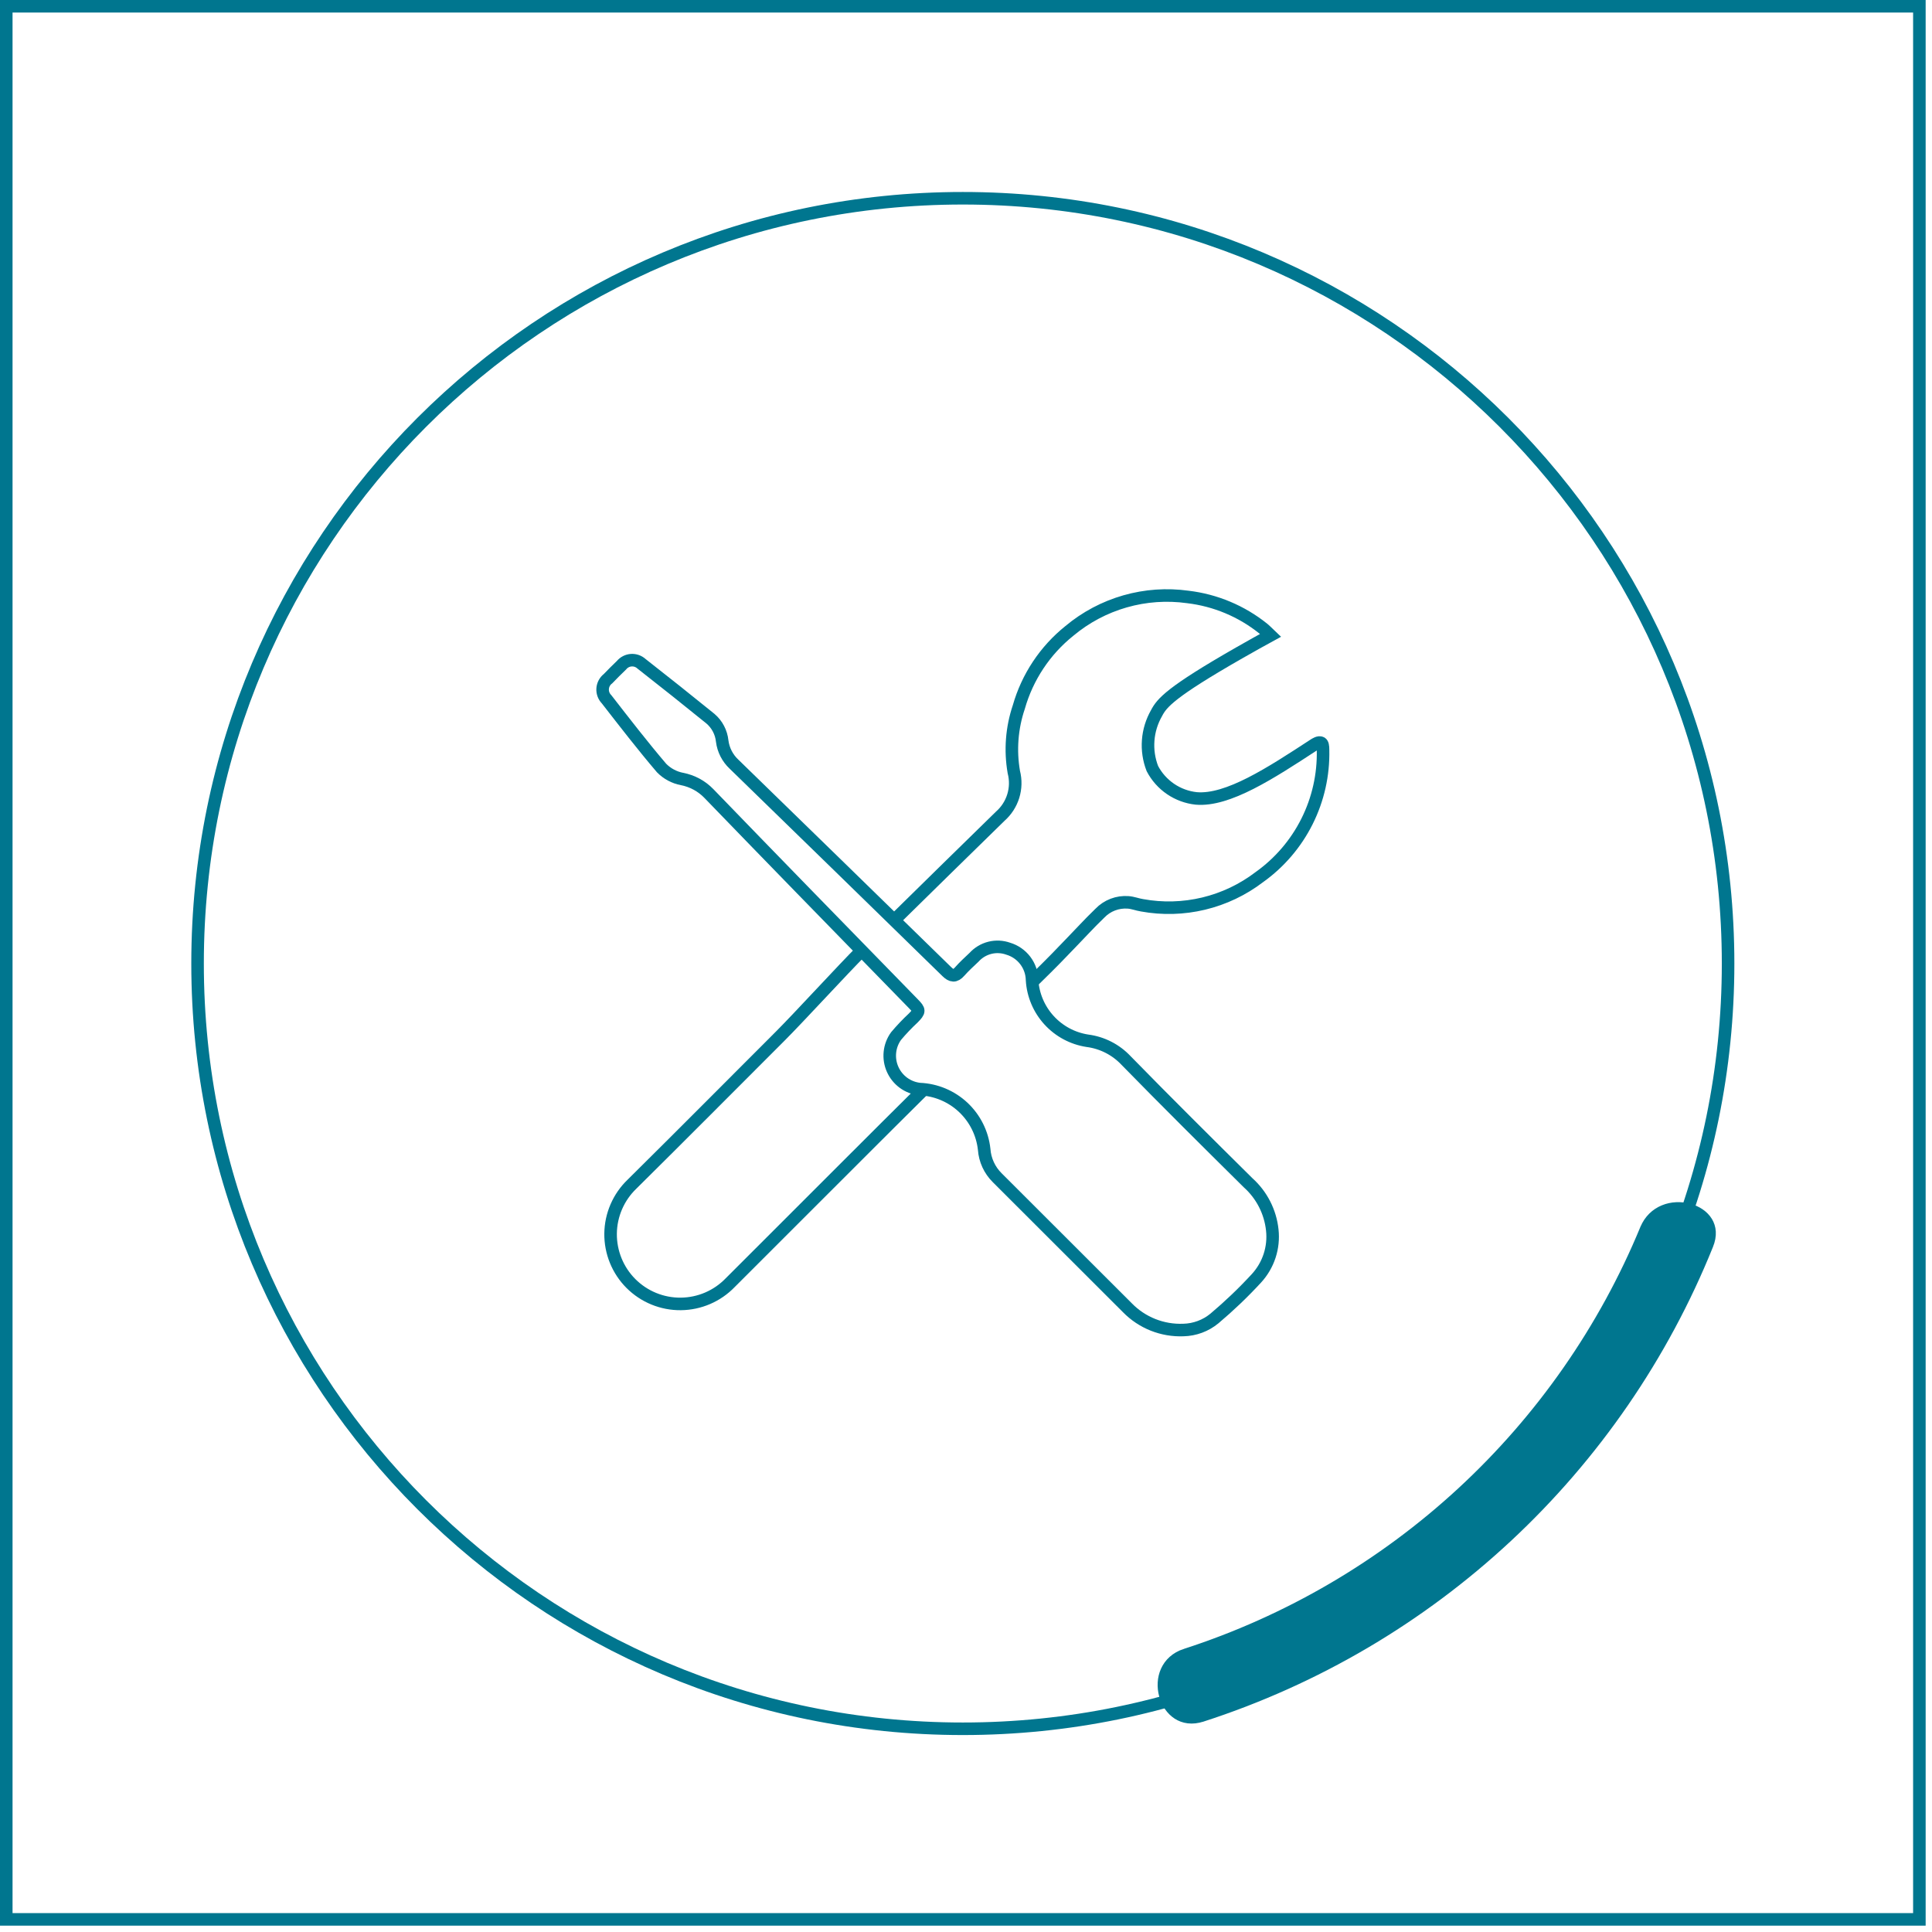
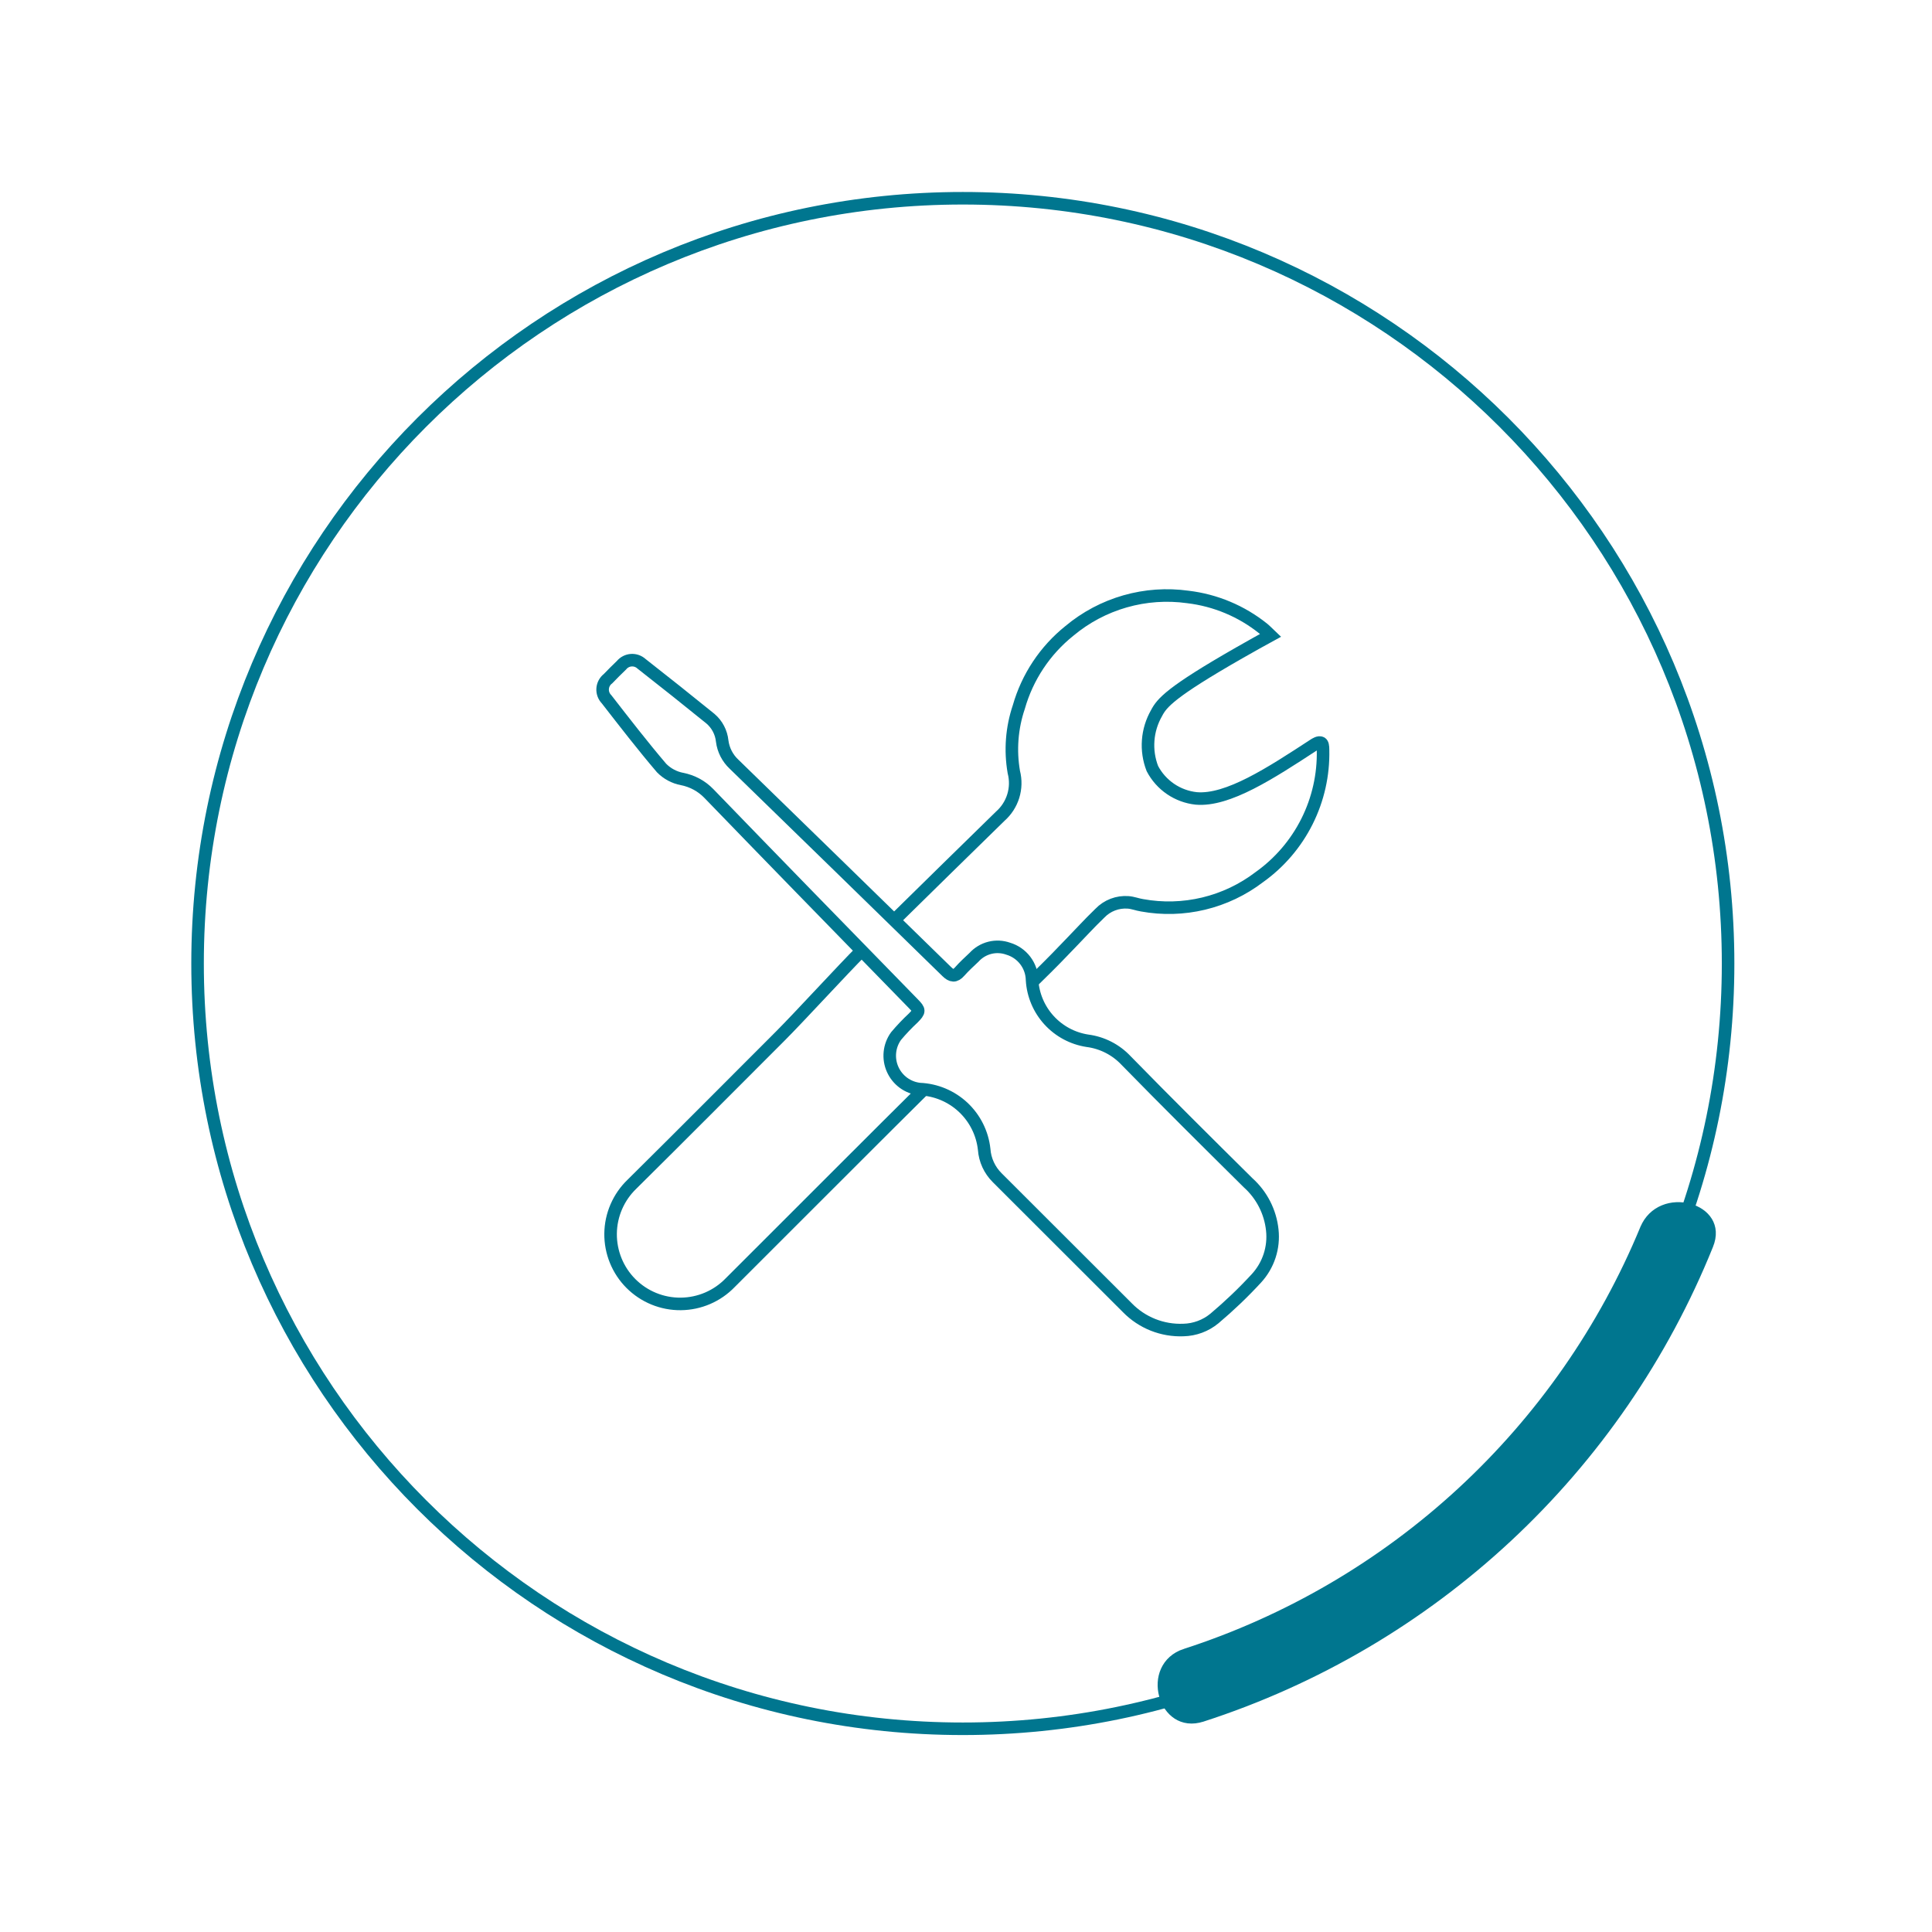
<svg xmlns="http://www.w3.org/2000/svg" width="154" height="154" viewBox="0 0 154 154" fill="none">
-   <rect x="0.5" y="0.5" width="152.494" height="152.494" stroke="#00768F" />
  <path d="M76.747 137.801C110.436 137.801 137.746 110.491 137.746 76.802C137.746 43.113 110.436 15.803 76.747 15.803C43.058 15.803 15.748 43.113 15.748 76.802C15.748 110.491 43.058 137.801 76.747 137.801Z" stroke="#00768F" stroke-miterlimit="10" />
  <path d="M94.33 106.016C93.504 106.049 92.68 105.909 91.911 105.604C91.142 105.298 90.446 104.835 89.868 104.244C86.407 100.789 82.947 97.333 79.488 93.875C78.879 93.273 78.509 92.47 78.448 91.616C78.309 90.333 77.714 89.142 76.772 88.26C75.829 87.379 74.602 86.864 73.312 86.811C72.847 86.761 72.402 86.59 72.023 86.315C71.645 86.039 71.345 85.669 71.154 85.242C70.962 84.814 70.887 84.344 70.934 83.878C70.981 83.412 71.15 82.967 71.424 82.587C71.852 82.077 72.312 81.594 72.8 81.14C73.32 80.603 73.323 80.538 72.805 80.006C69.846 76.971 66.888 73.936 63.928 70.902C61.449 68.356 58.974 65.805 56.503 63.25C55.926 62.653 55.178 62.249 54.362 62.093C53.745 61.975 53.179 61.671 52.738 61.224C51.219 59.443 49.787 57.587 48.349 55.739C48.24 55.627 48.156 55.495 48.102 55.349C48.048 55.203 48.026 55.047 48.037 54.891C48.048 54.736 48.092 54.585 48.166 54.448C48.24 54.311 48.342 54.191 48.466 54.097C48.815 53.733 49.172 53.377 49.537 53.027C49.632 52.911 49.75 52.815 49.883 52.746C50.016 52.676 50.163 52.635 50.312 52.624C50.462 52.614 50.613 52.634 50.755 52.683C50.897 52.733 51.027 52.811 51.138 52.913C52.982 54.355 54.813 55.814 56.632 57.289C57.161 57.741 57.495 58.379 57.566 59.071C57.655 59.773 57.986 60.423 58.502 60.907C64.164 66.414 69.82 71.927 75.469 77.447C75.849 77.818 76.125 77.861 76.49 77.447C76.847 77.042 77.248 76.676 77.641 76.305C77.977 75.935 78.414 75.672 78.899 75.55C79.384 75.428 79.894 75.453 80.365 75.621C80.906 75.782 81.383 76.112 81.725 76.561C82.067 77.011 82.256 77.558 82.266 78.123C82.338 79.312 82.815 80.439 83.617 81.319C84.419 82.199 85.498 82.778 86.674 82.959C87.858 83.111 88.951 83.671 89.766 84.541C92.973 87.821 96.229 91.053 99.49 94.281C100.574 95.254 101.259 96.594 101.413 98.042C101.49 98.737 101.417 99.44 101.2 100.104C100.982 100.768 100.625 101.378 100.153 101.892C99.105 103.03 97.986 104.099 96.804 105.095C96.106 105.671 95.235 105.995 94.33 106.016Z" stroke="#00768F" stroke-miterlimit="10" />
  <path d="M71.275 73.35C73.355 71.297 77.639 67.105 79.729 65.062C80.217 64.632 80.577 64.076 80.768 63.455C80.959 62.833 80.975 62.171 80.812 61.541C80.511 59.808 80.647 58.026 81.21 56.359C81.891 53.966 83.3 51.845 85.241 50.289C86.539 49.203 88.051 48.401 89.678 47.935C91.305 47.469 93.012 47.35 94.688 47.584C96.885 47.846 98.965 48.718 100.691 50.102C100.856 50.233 101.001 50.391 101.271 50.647C100.662 50.979 99.803 51.455 98.782 52.039C93.3 55.174 92.611 56.032 92.19 56.839C91.808 57.505 91.579 58.248 91.522 59.013C91.464 59.779 91.578 60.547 91.856 61.263C92.198 61.916 92.696 62.475 93.305 62.89C93.915 63.305 94.617 63.563 95.35 63.642C97.867 63.86 101.272 61.634 104.724 59.378C104.829 59.309 105.135 59.108 105.318 59.216C105.425 59.279 105.461 59.461 105.46 59.785C105.504 61.759 105.065 63.714 104.179 65.48C103.294 67.246 101.991 68.768 100.382 69.914C99.066 70.919 97.555 71.638 95.944 72.025C94.334 72.412 92.661 72.458 91.032 72.16C90.66 72.102 90.298 71.954 89.925 71.928C89.51 71.896 89.093 71.957 88.704 72.106C88.315 72.254 87.964 72.487 87.675 72.787C87.52 72.941 87.296 73.161 87.013 73.443C86.749 73.705 86.273 74.22 85.429 75.095C85.133 75.402 84.735 75.822 84.178 76.391C83.769 76.807 83.178 77.403 82.44 78.119" stroke="#00768F" stroke-miterlimit="10" />
  <path d="M73.639 86.835C72.39 88.064 69.137 91.318 67.954 92.498C64.702 95.742 61.453 98.99 58.207 102.24C57.696 102.77 57.083 103.194 56.406 103.485C55.729 103.776 55 103.93 54.263 103.936C53.526 103.943 52.795 103.802 52.112 103.522C51.43 103.243 50.811 102.83 50.29 102.308C49.769 101.786 49.358 101.166 49.08 100.483C48.802 99.8 48.662 99.069 48.67 98.332C48.678 97.594 48.833 96.866 49.126 96.19C49.419 95.513 49.843 94.901 50.375 94.391C54.337 90.471 58.265 86.516 62.206 82.575C63.698 81.083 67.189 77.27 68.682 75.778" stroke="#00768F" stroke-miterlimit="10" />
  <path d="M131.212 98.005C131.818 96.531 133.337 96.089 134.606 96.434C135.236 96.605 135.748 96.959 136.027 97.419C136.296 97.861 136.385 98.458 136.072 99.219L136.071 99.223C132.512 108.043 127.061 115.974 120.102 122.458C113.143 128.942 104.846 133.82 95.797 136.747H95.796C95.009 137.004 94.378 136.879 93.904 136.573C93.417 136.258 93.053 135.722 92.883 135.096C92.54 133.838 92.998 132.406 94.508 131.912L94.51 131.913C102.718 129.258 110.252 124.85 116.589 118.995C122.926 113.141 127.915 105.979 131.211 98.006L131.212 98.005Z" fill="#00768F" stroke="#00768F" />
</svg>
